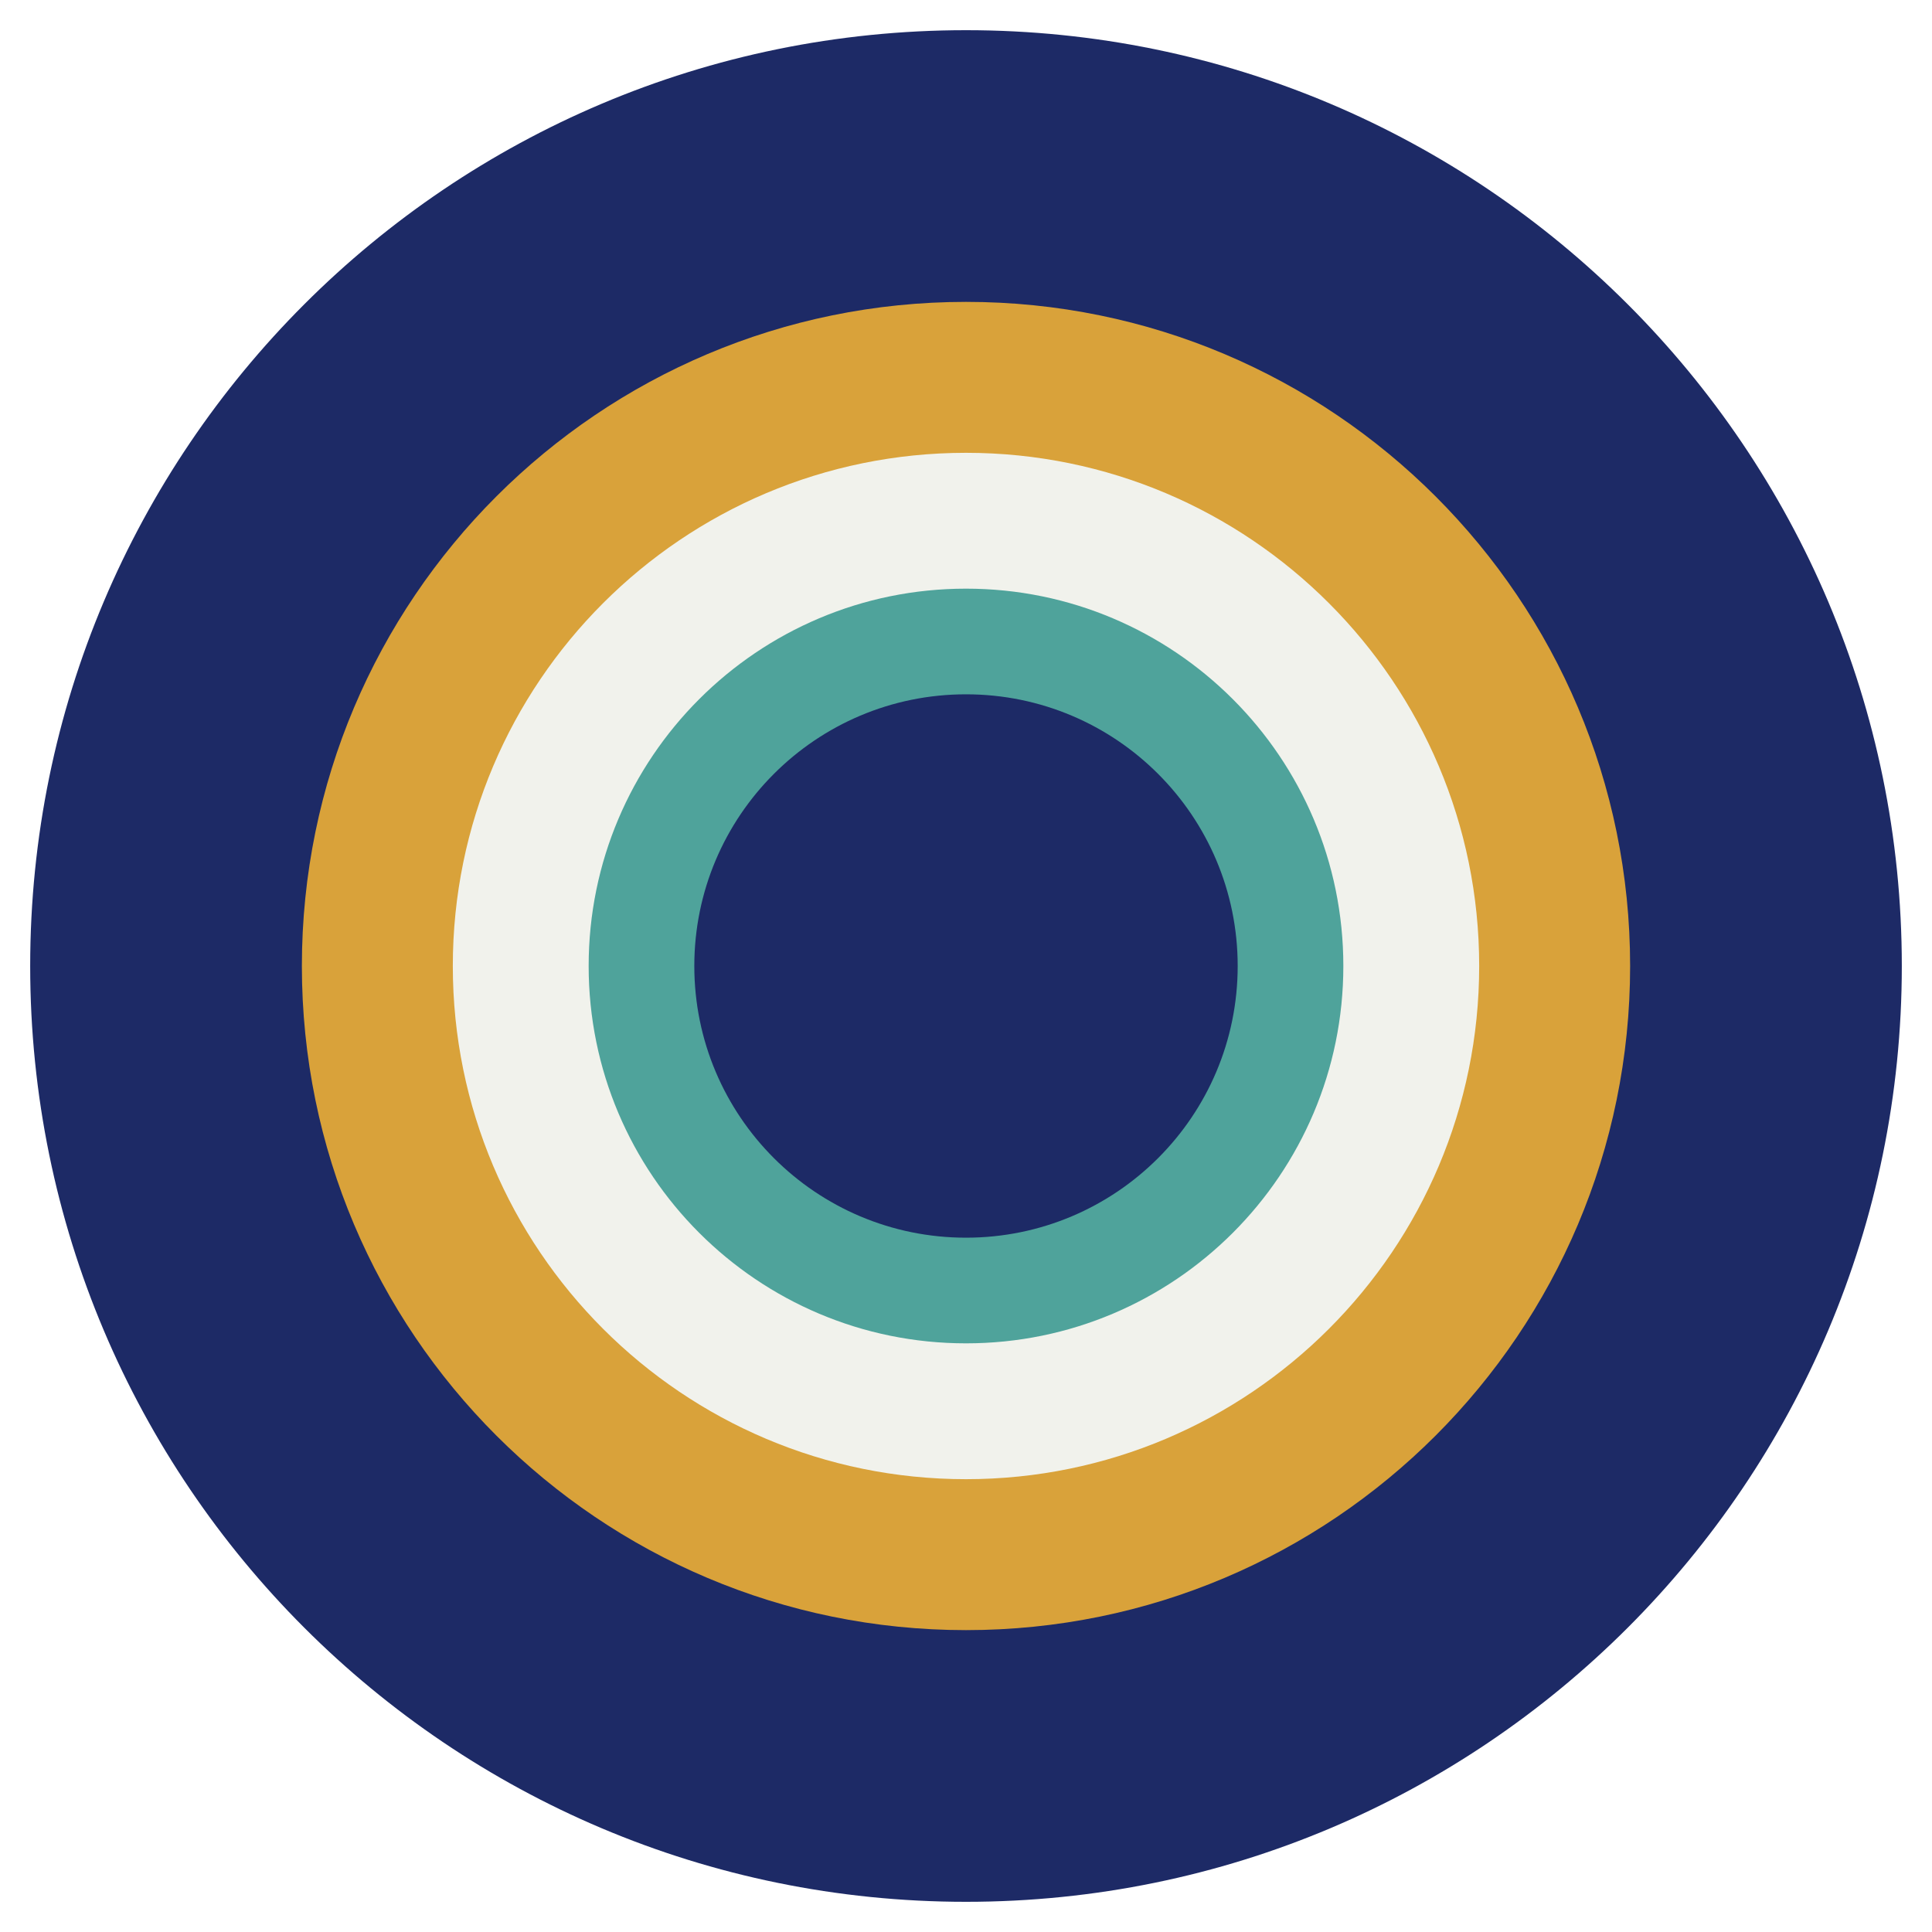
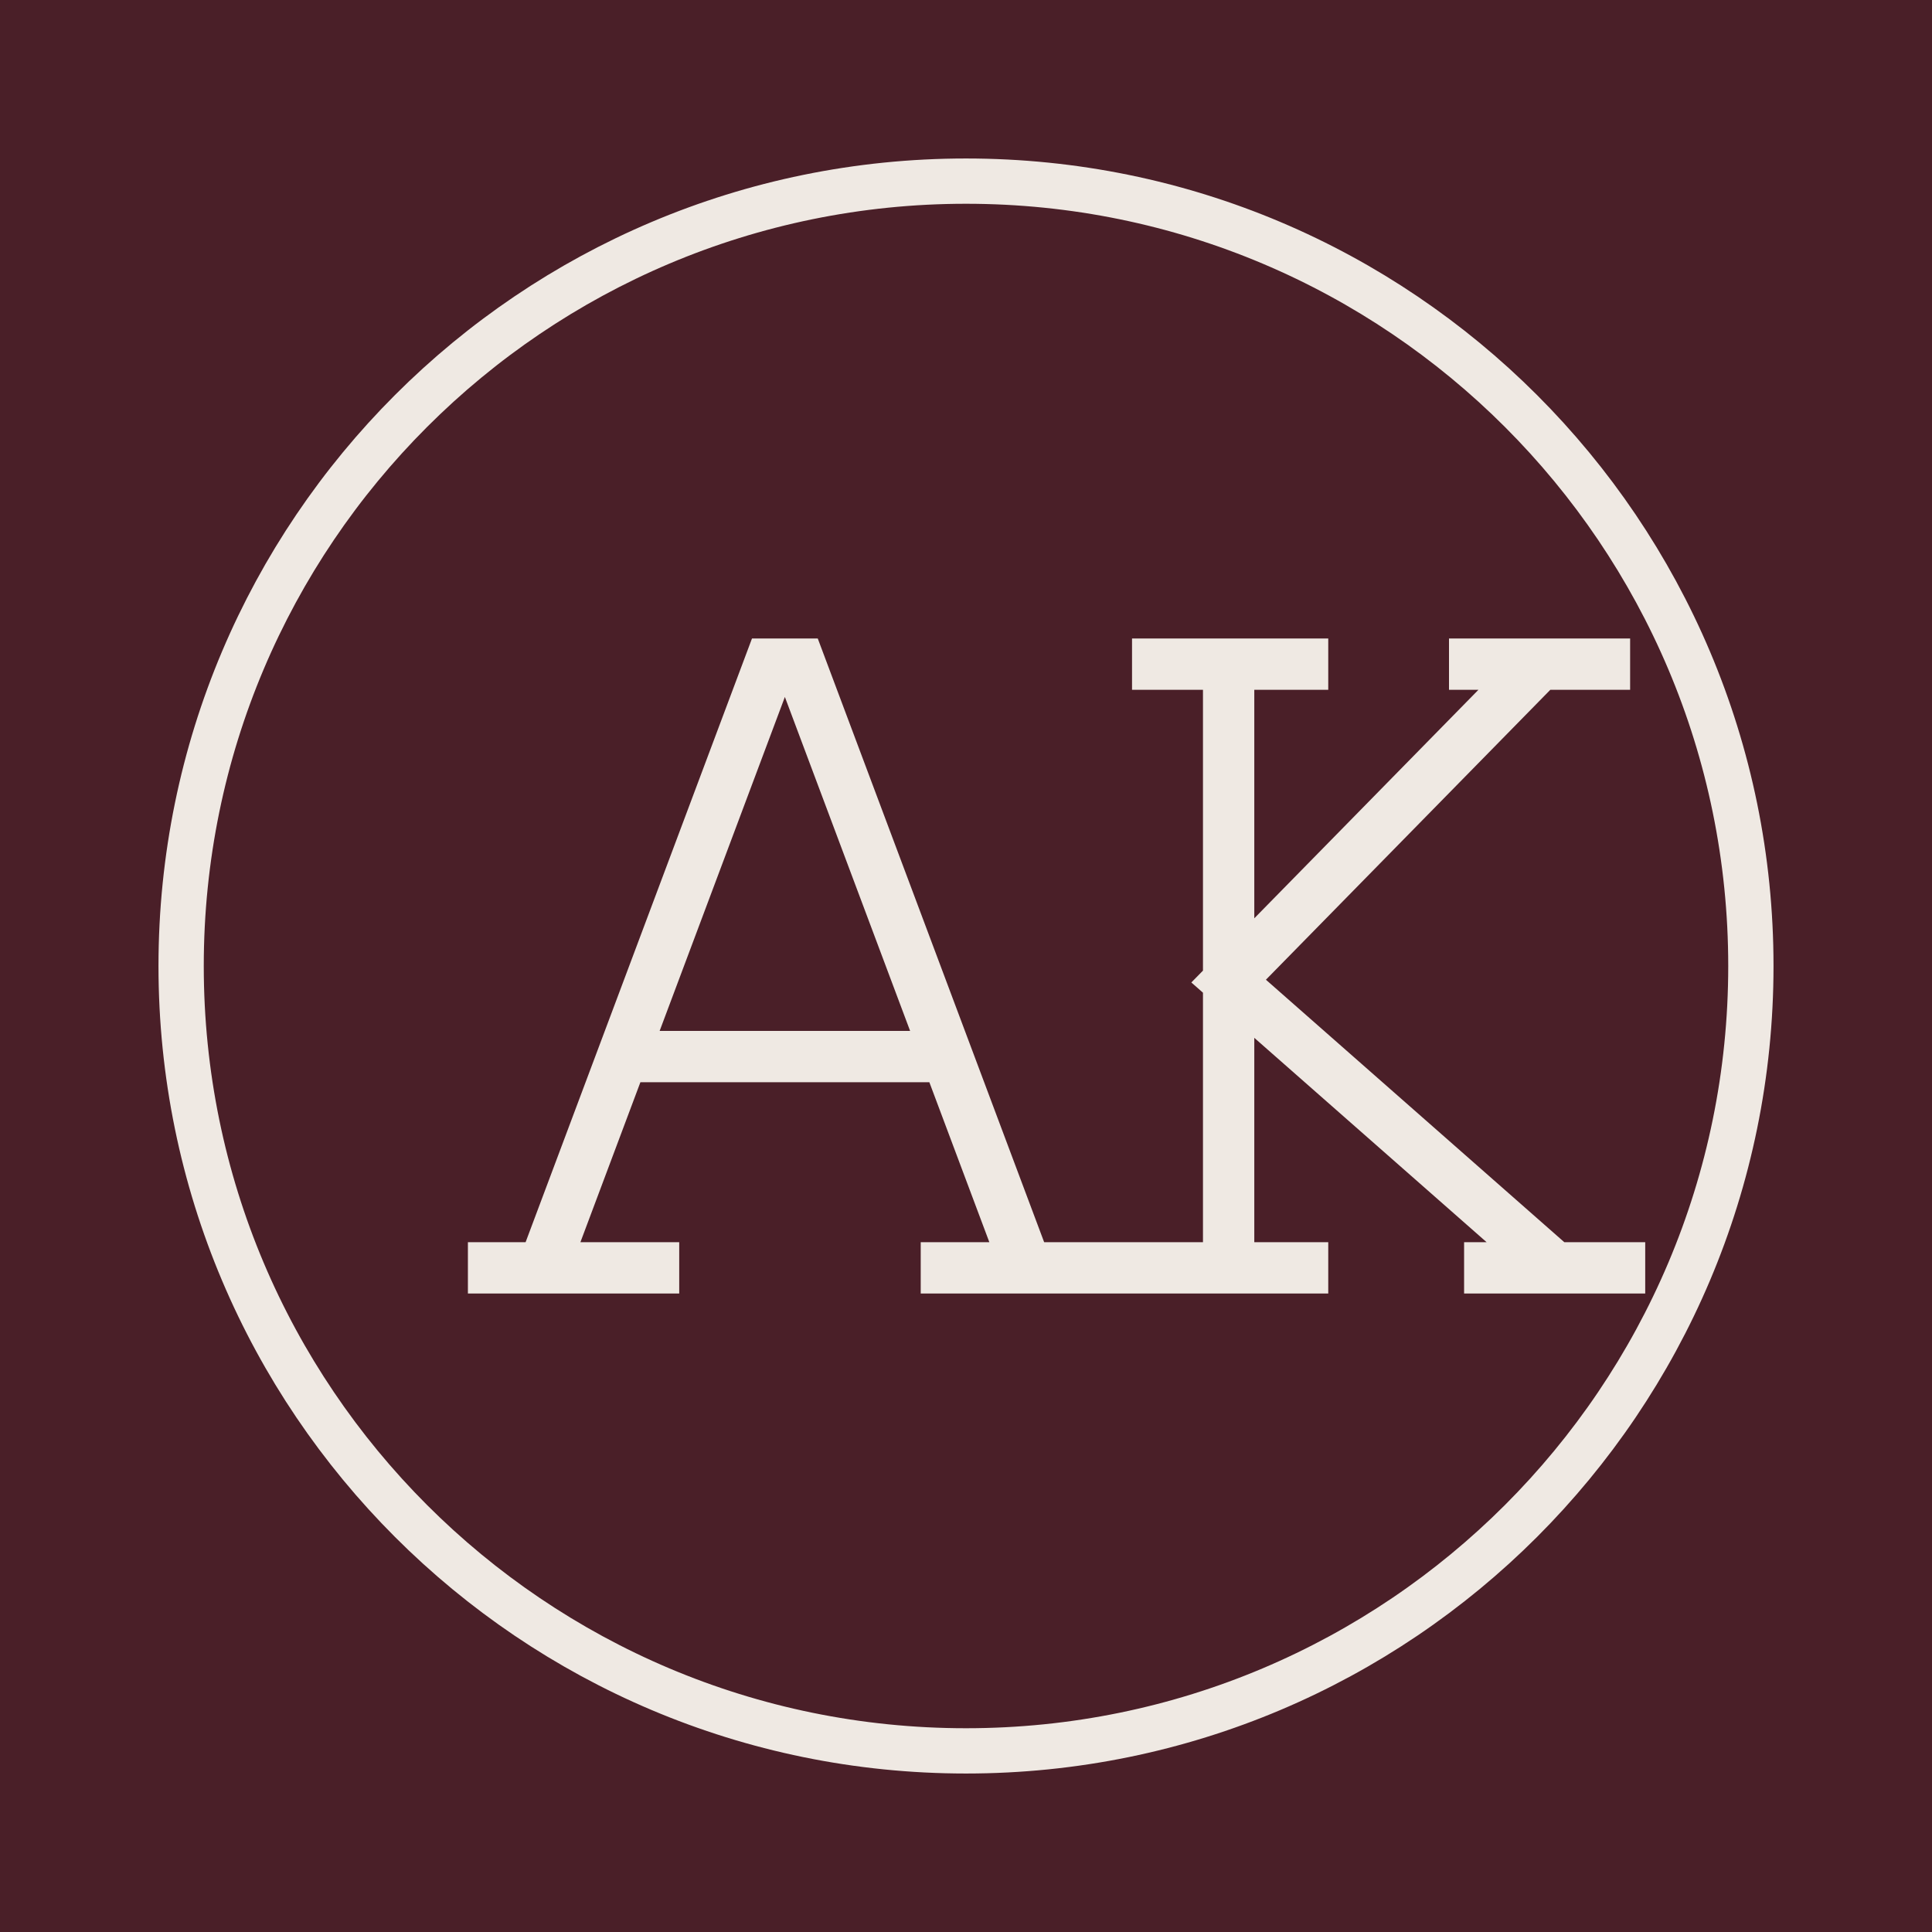
<svg xmlns="http://www.w3.org/2000/svg" viewBox="0 0 64 64">
-   <circle cx="32" cy="32" r="31" fill="#1d2a66" />
-   <circle cx="32" cy="32" r="22" fill="#d9a23a" />
-   <circle cx="32" cy="32" r="17" fill="#f1f2ec" />
-   <circle cx="32" cy="32" r="12.5" fill="#4fa39b" />
-   <circle cx="32" cy="32" r="9" fill="#1d2a66" />
+   <rect width="64" height="64" fill="#4a1f28" />
+   <circle cx="32" cy="32" r="26" fill="none" stroke="#efe9e3" stroke-width="1.5" />
+   <path d="M15.5 42h7M18 42l7.5-20h1L34 42M21.2 35h9.6M30.5 42h7M37.5 22h6.5M40.7 22v20M37.5 42h6.5M51 22l-10.3 10.5L51.5 42M48 22h6M48.5 42h6" fill="none" stroke="#efe9e3" stroke-width="1.7" />
</svg>
